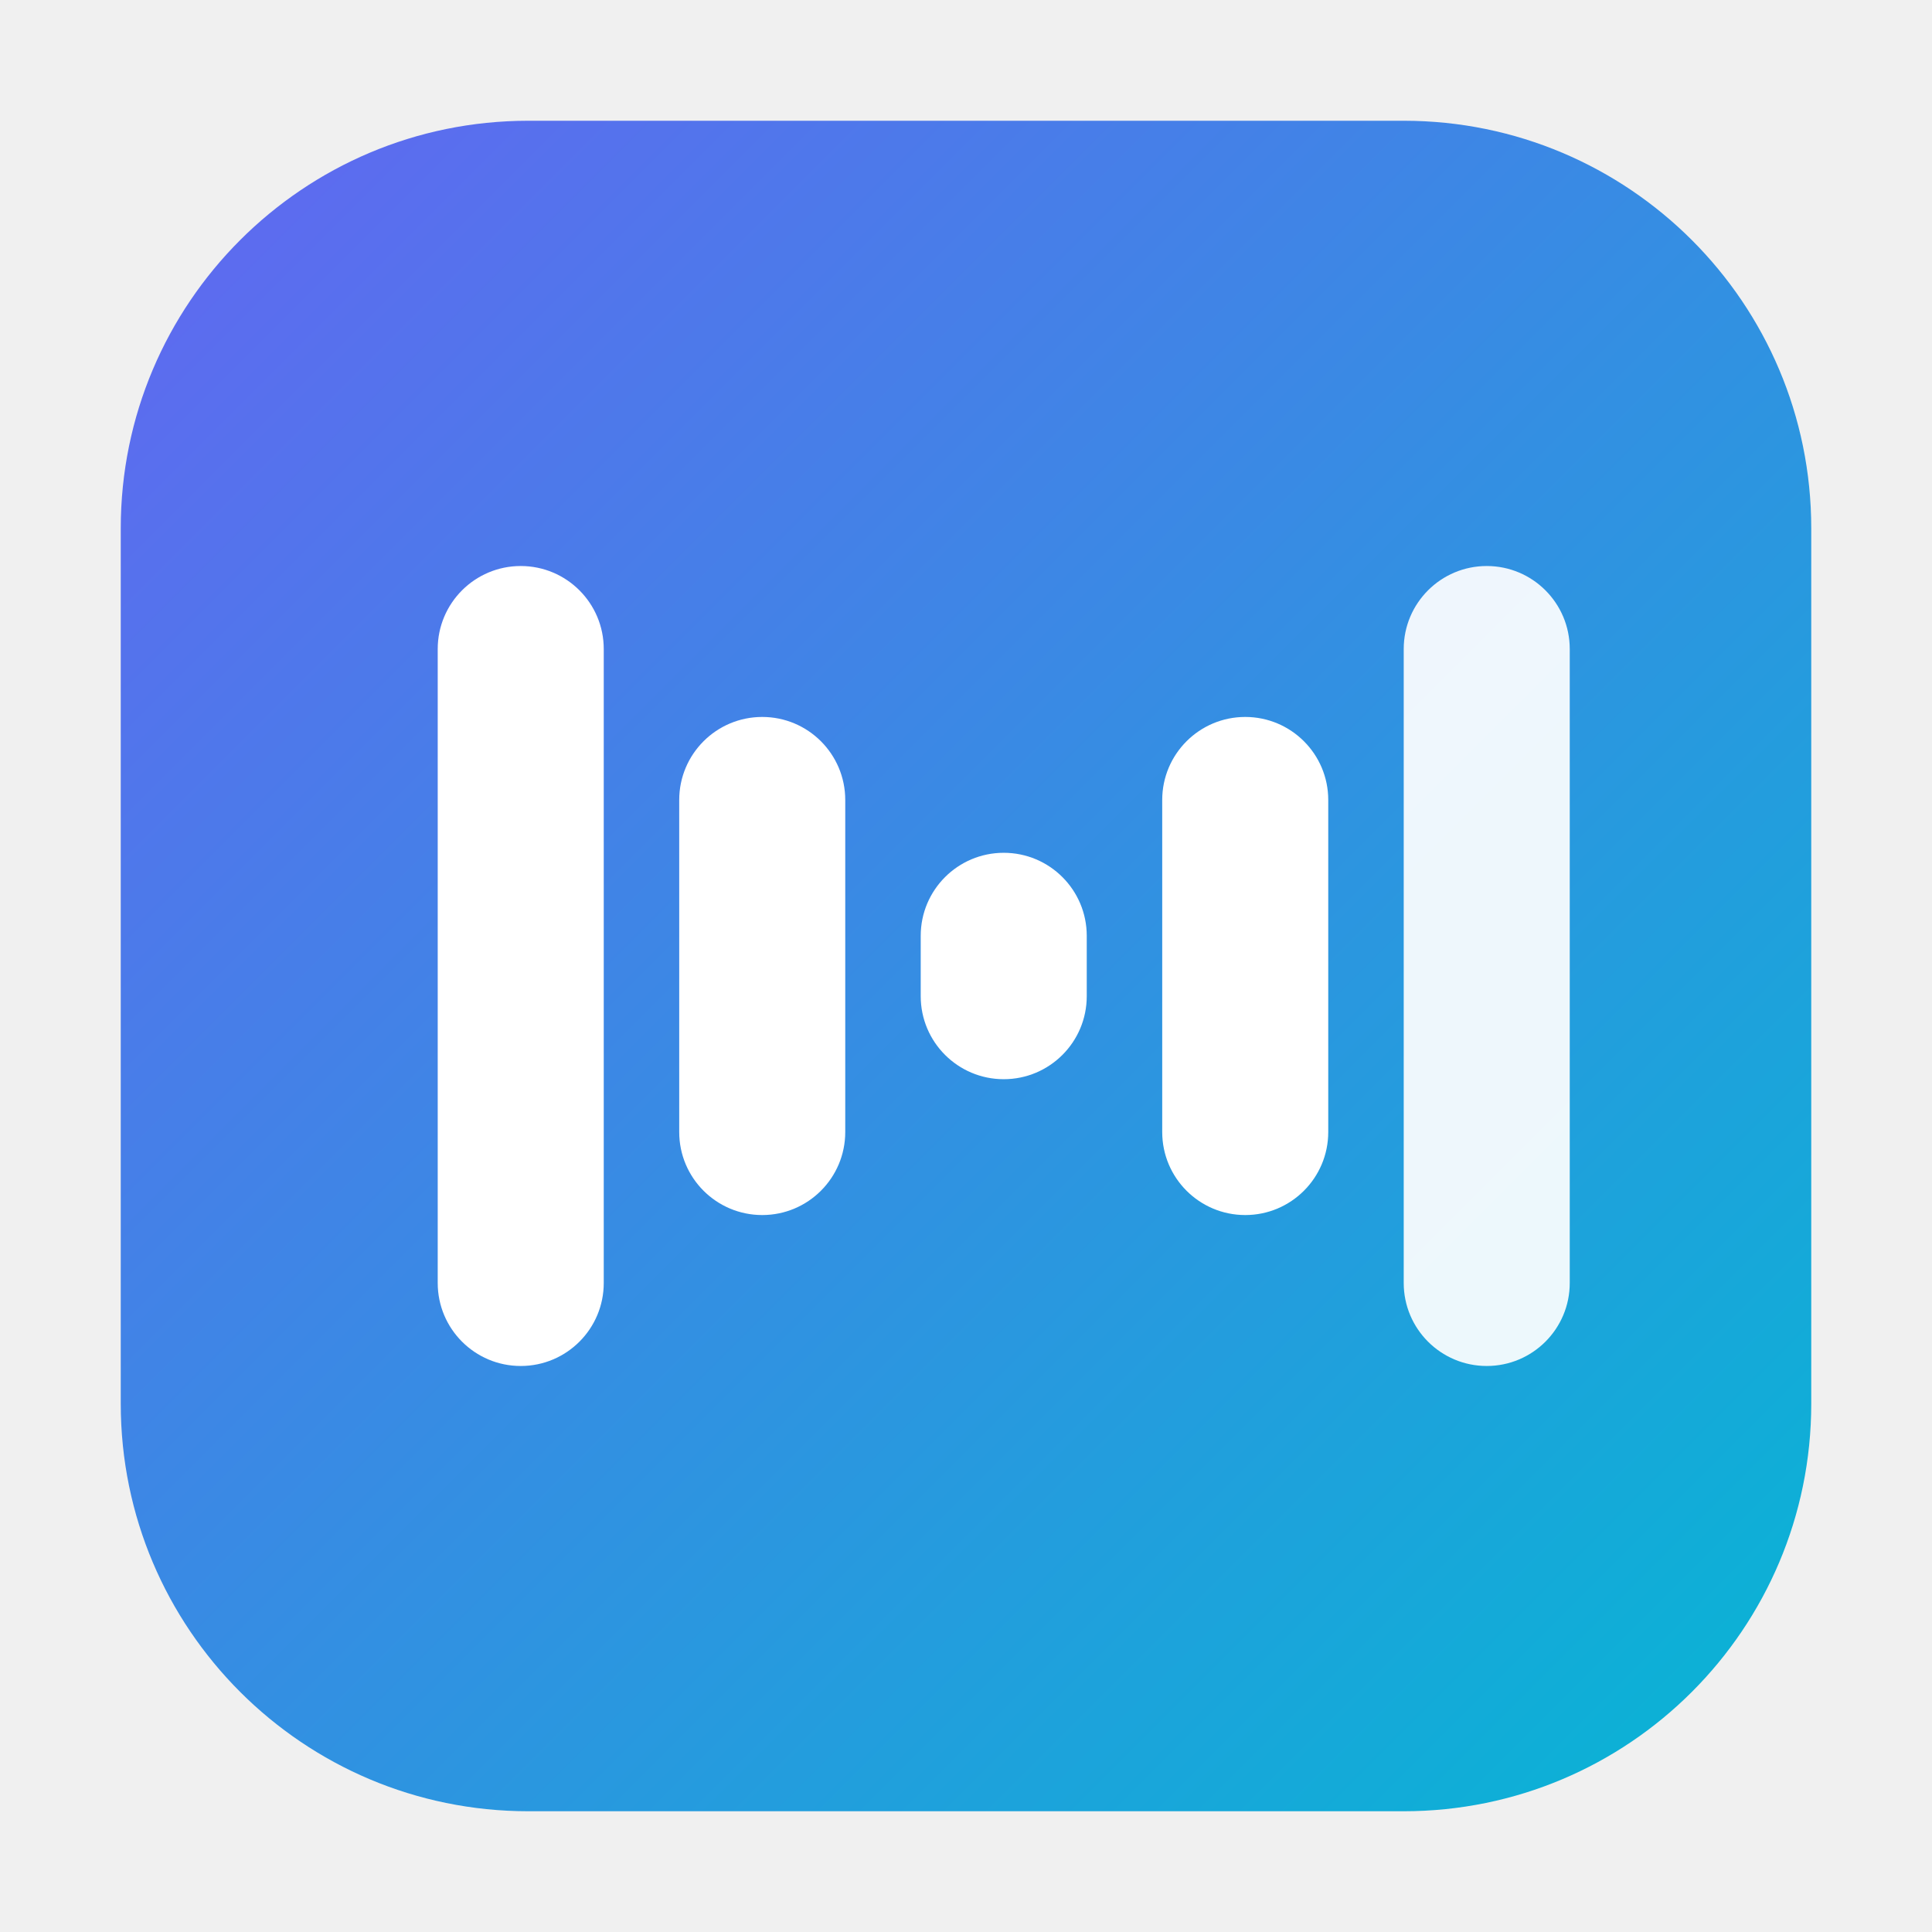
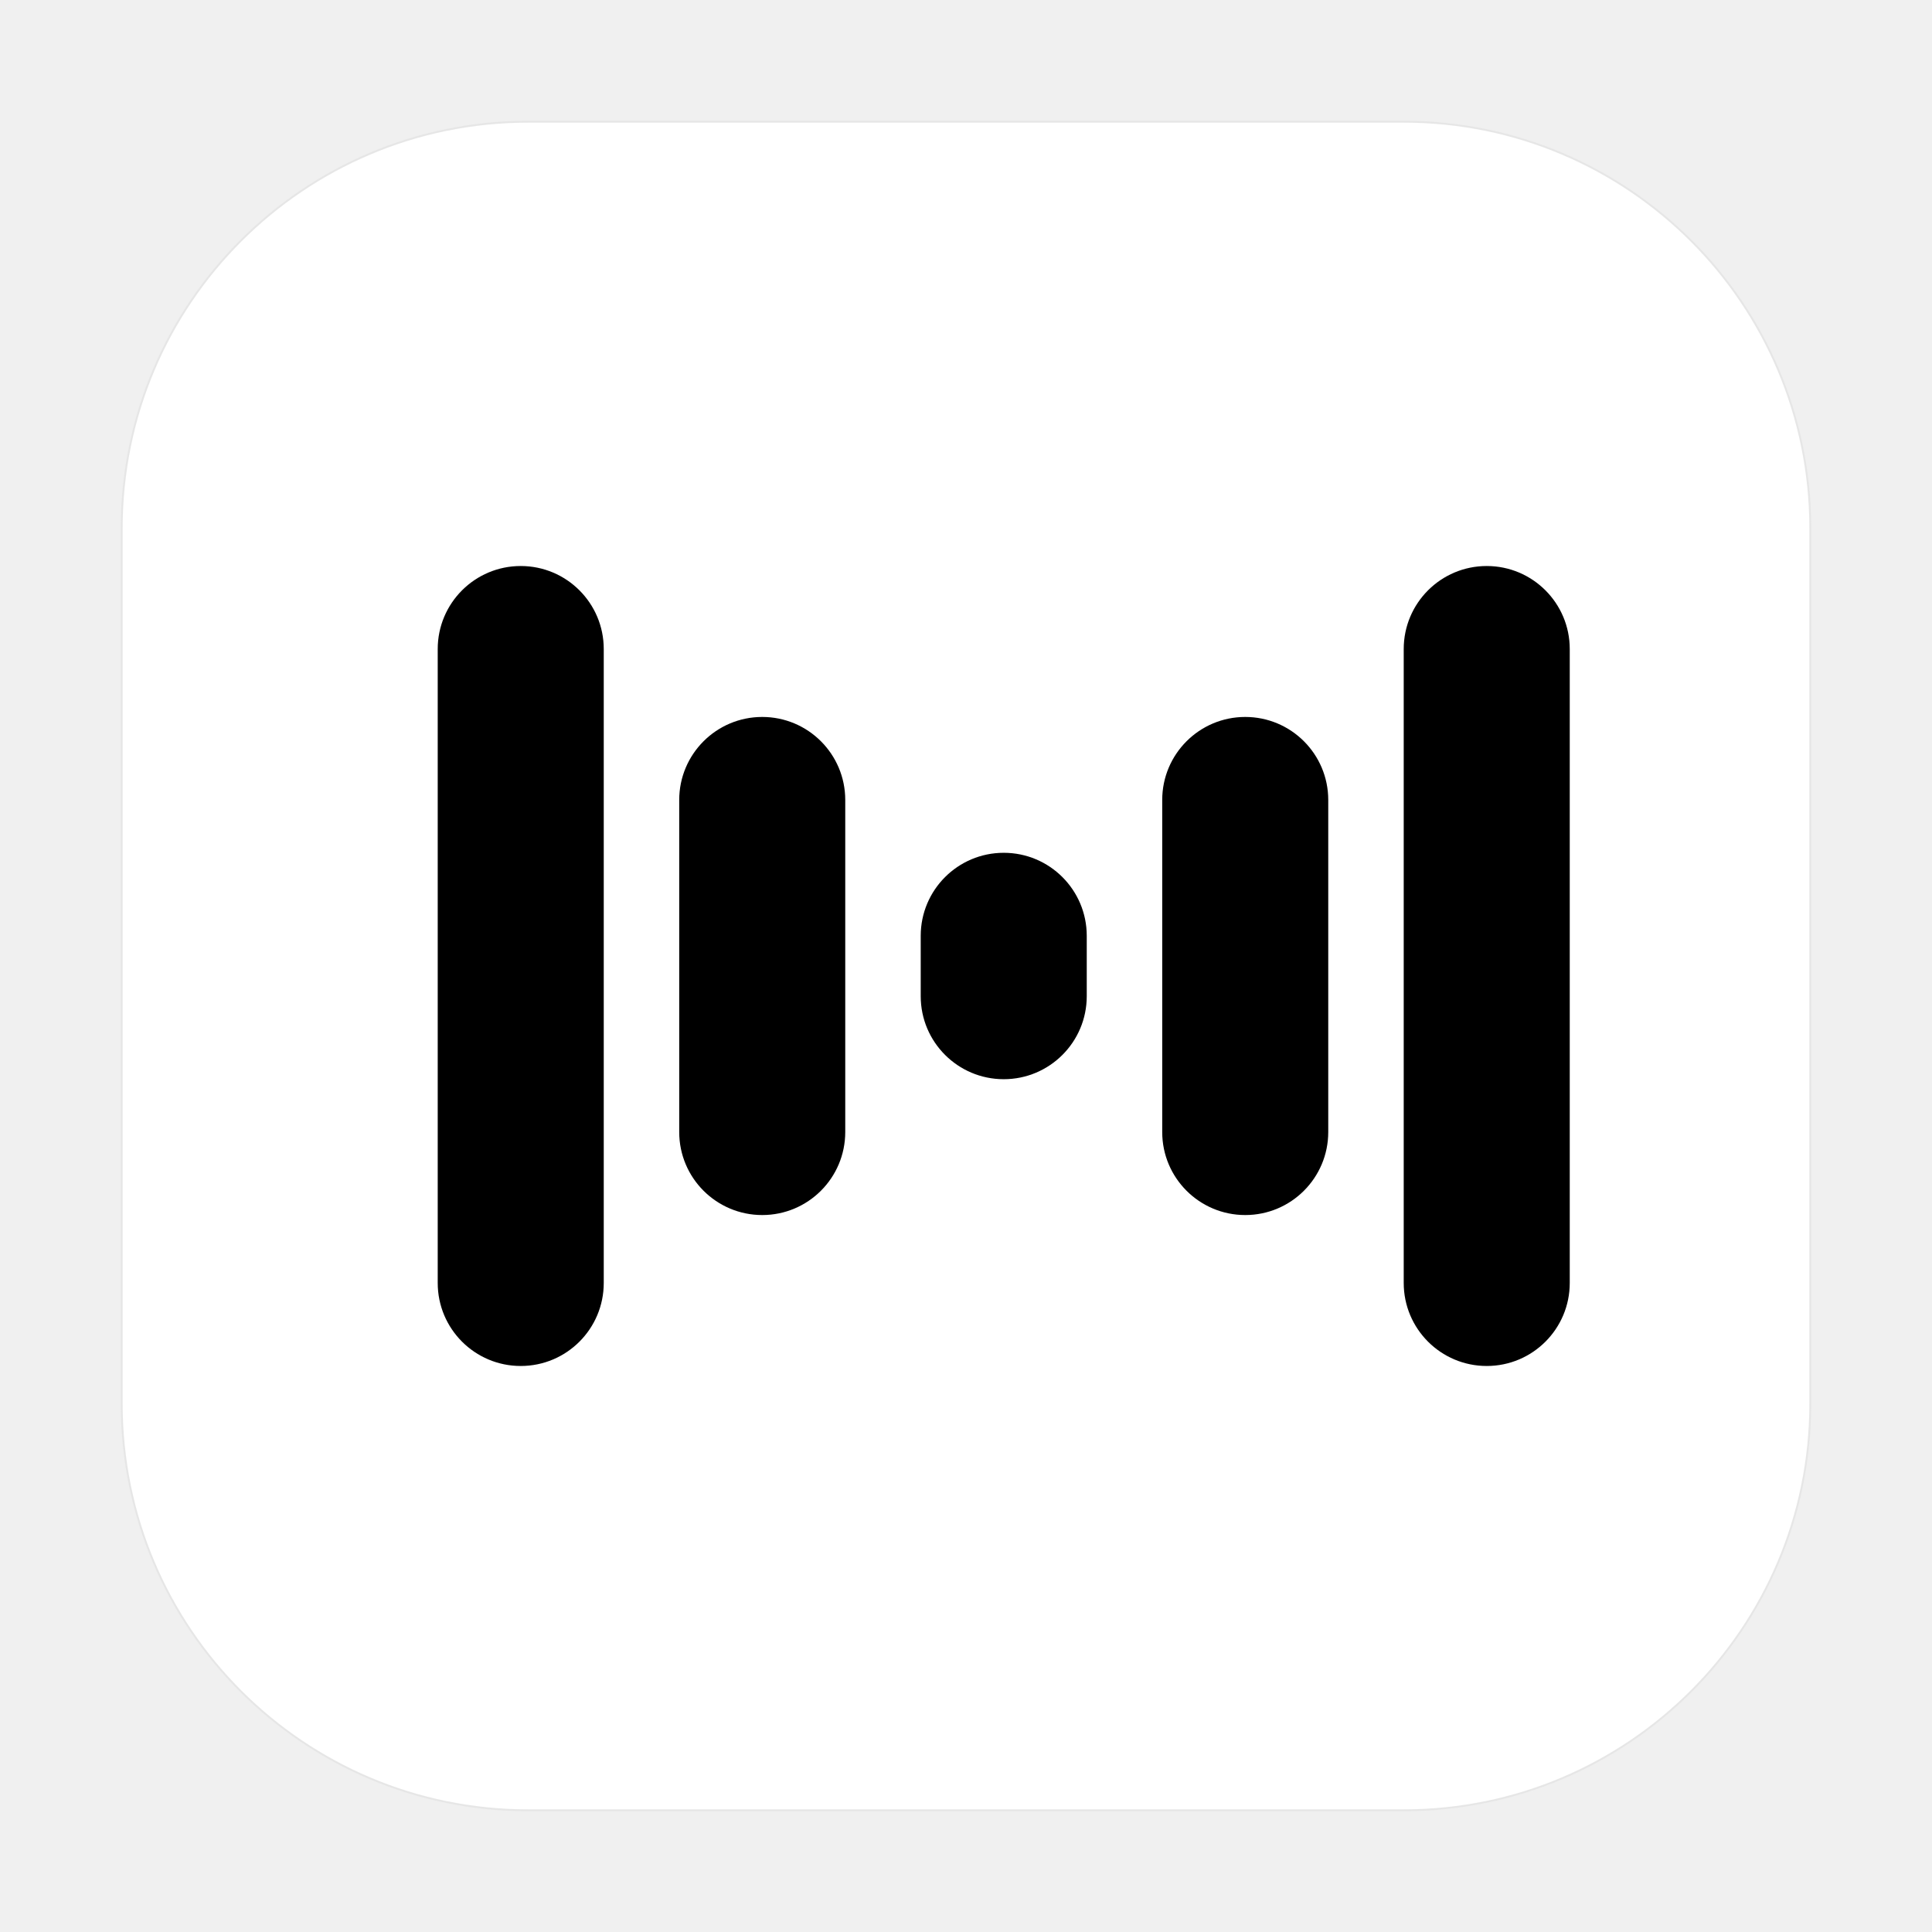
<svg xmlns="http://www.w3.org/2000/svg" viewBox="0 0 1024 1024">
-   <defs>
-     <linearGradient id="bg" x1="0" y1="0" x2="1" y2="1">
-       <stop offset="0" stop-color="#6366F1" />
-       <stop offset="1" stop-color="#06B6D4" />
-     </linearGradient>
-   </defs>
-   <rect x="64" y="64" width="896" height="896" rx="216" fill="url(#bg)" />
-   <g fill="#FFFFFF">
+   <rect x="64" y="64" width="896" height="896" rx="216" fill="#FFFFFF" />
+   <rect x="64.5" y="64.5" width="895" height="895" rx="215.5" fill="none" stroke="#000000" stroke-opacity="0.1" stroke-width="1" />
+   <g fill="#000000">
    <rect x="232" y="300" width="88" height="424" rx="44" />
    <rect x="360" y="380" width="88" height="264" rx="44" />
    <rect x="488" y="452" width="88" height="120" rx="44" />
    <rect x="616" y="380" width="88" height="264" rx="44" />
-     <rect x="744" y="300" width="88" height="424" rx="44" opacity="0.92" />
+     <rect x="744" y="300" width="88" height="424" rx="44" />
  </g>
</svg>
